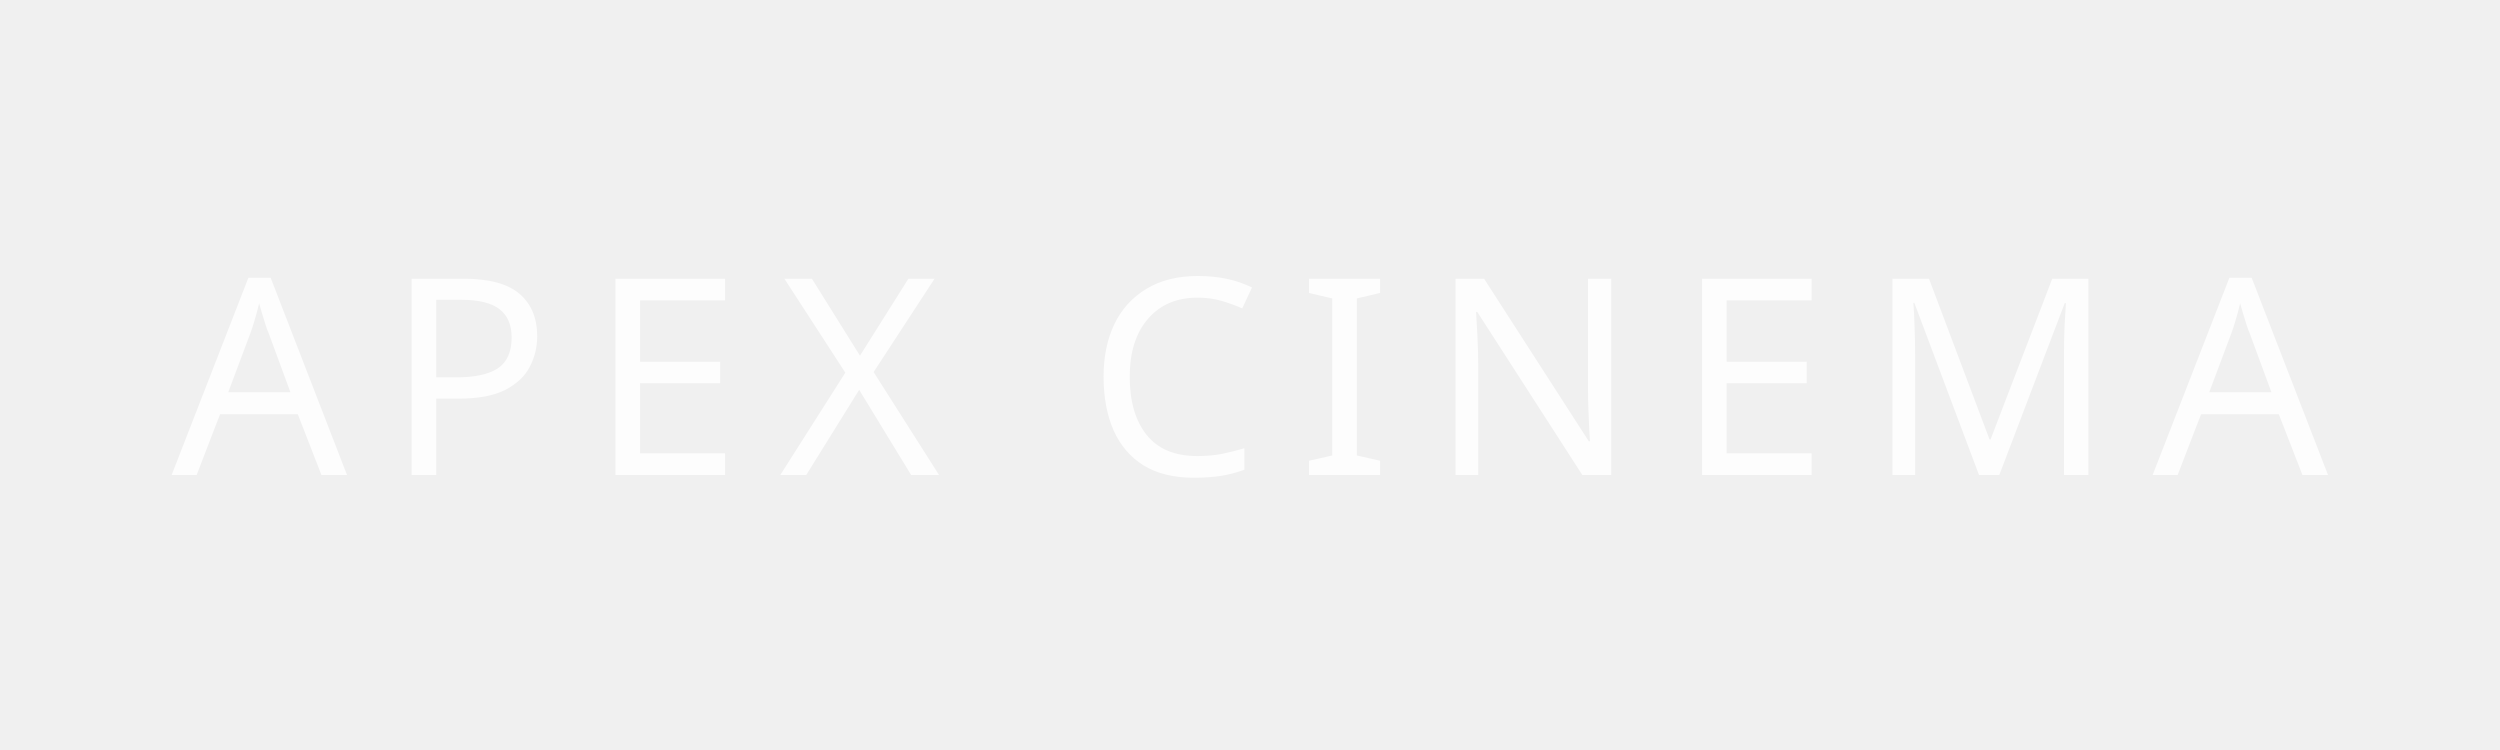
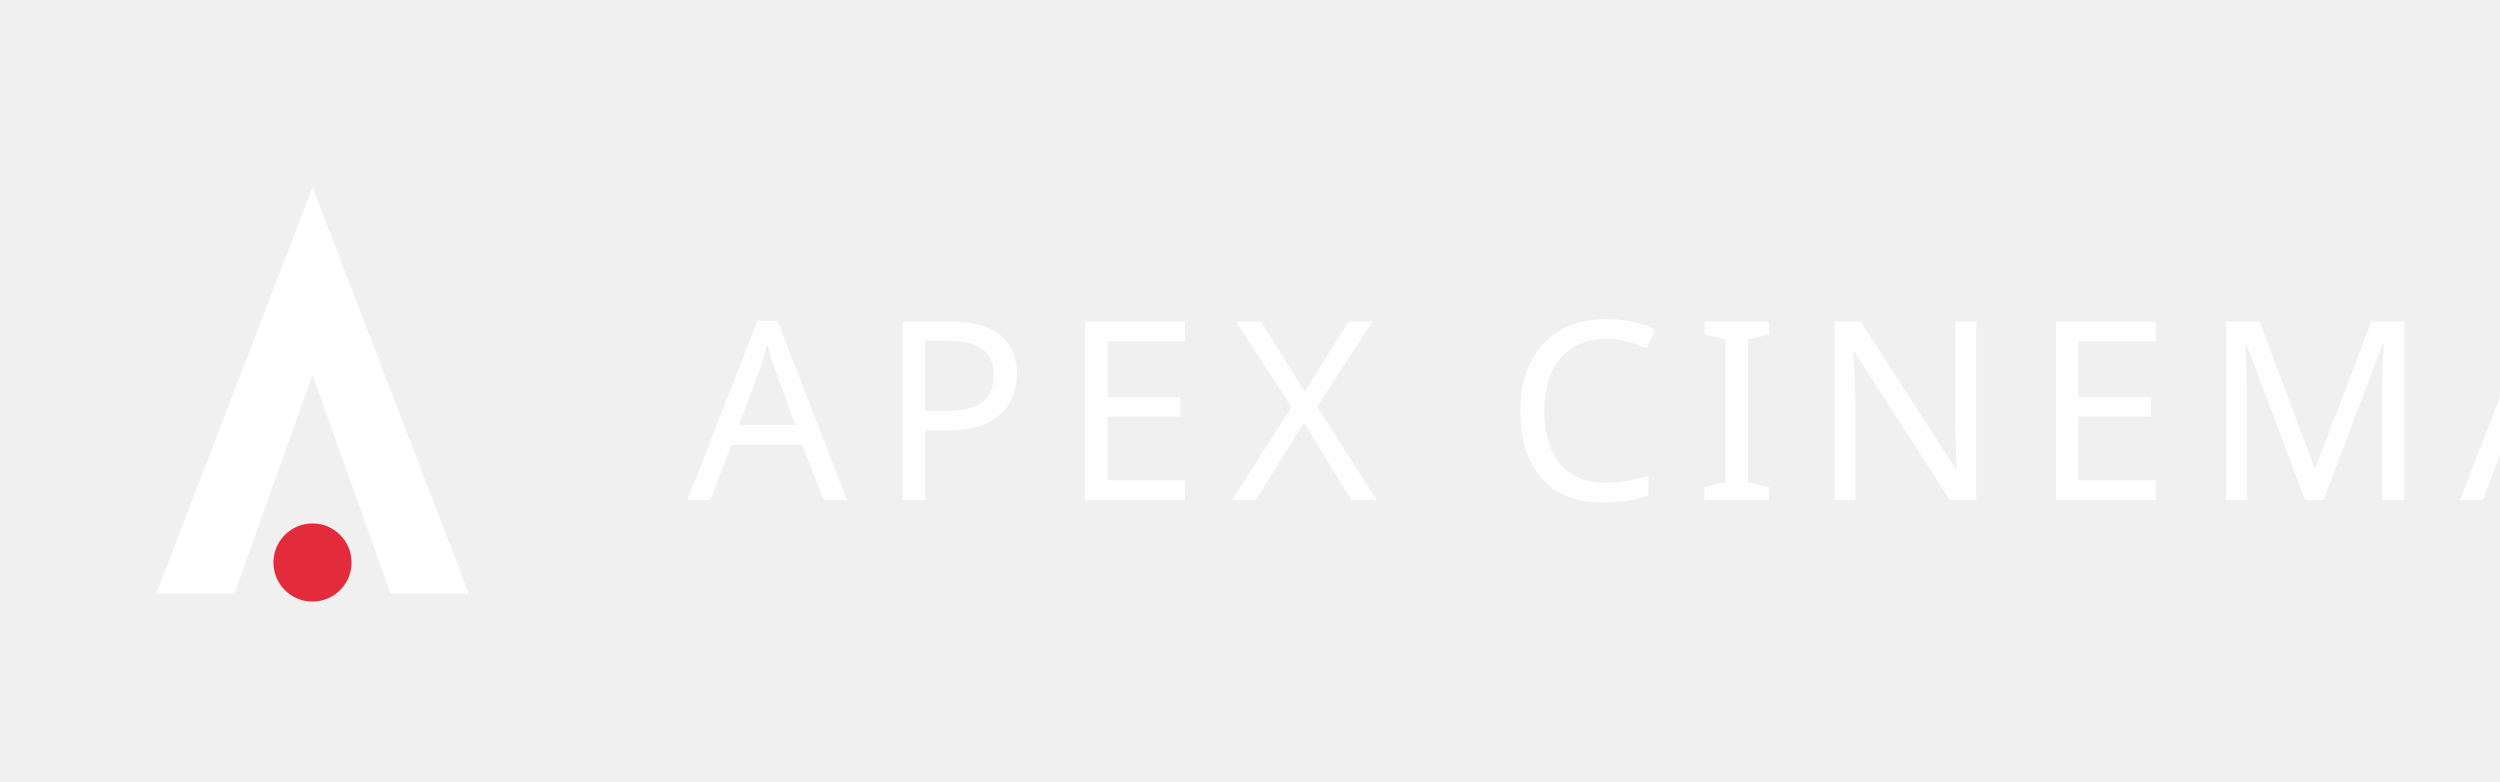
- <svg xmlns="http://www.w3.org/2000/svg" viewBox="0 0 200 60" width="200" height="60">
-   <text x="100" y="38" font-family="'Anton', sans-serif" font-size="22" letter-spacing="3" fill="#ffffff" text-anchor="middle" opacity="0.85">APEX CINEMA</text>
+ <svg xmlns="http://www.w3.org/2000/svg" viewBox="0 0 160 50" width="160" height="50">
+   <g transform="translate(0, 0)">
+     <path d="M10,38 L20,12 L30,38 L25,38 L20,24 L15,38 Z" fill="#fff" />
+     <circle cx="20" cy="36" r="2.5" fill="#e32b3c" />
+   </g>
+   <text x="44" y="32" font-family="'Anton', Impact, sans-serif" font-size="16" letter-spacing="2" fill="#ffffff" opacity="0.95">APEX CINEMA</text>
</svg>
